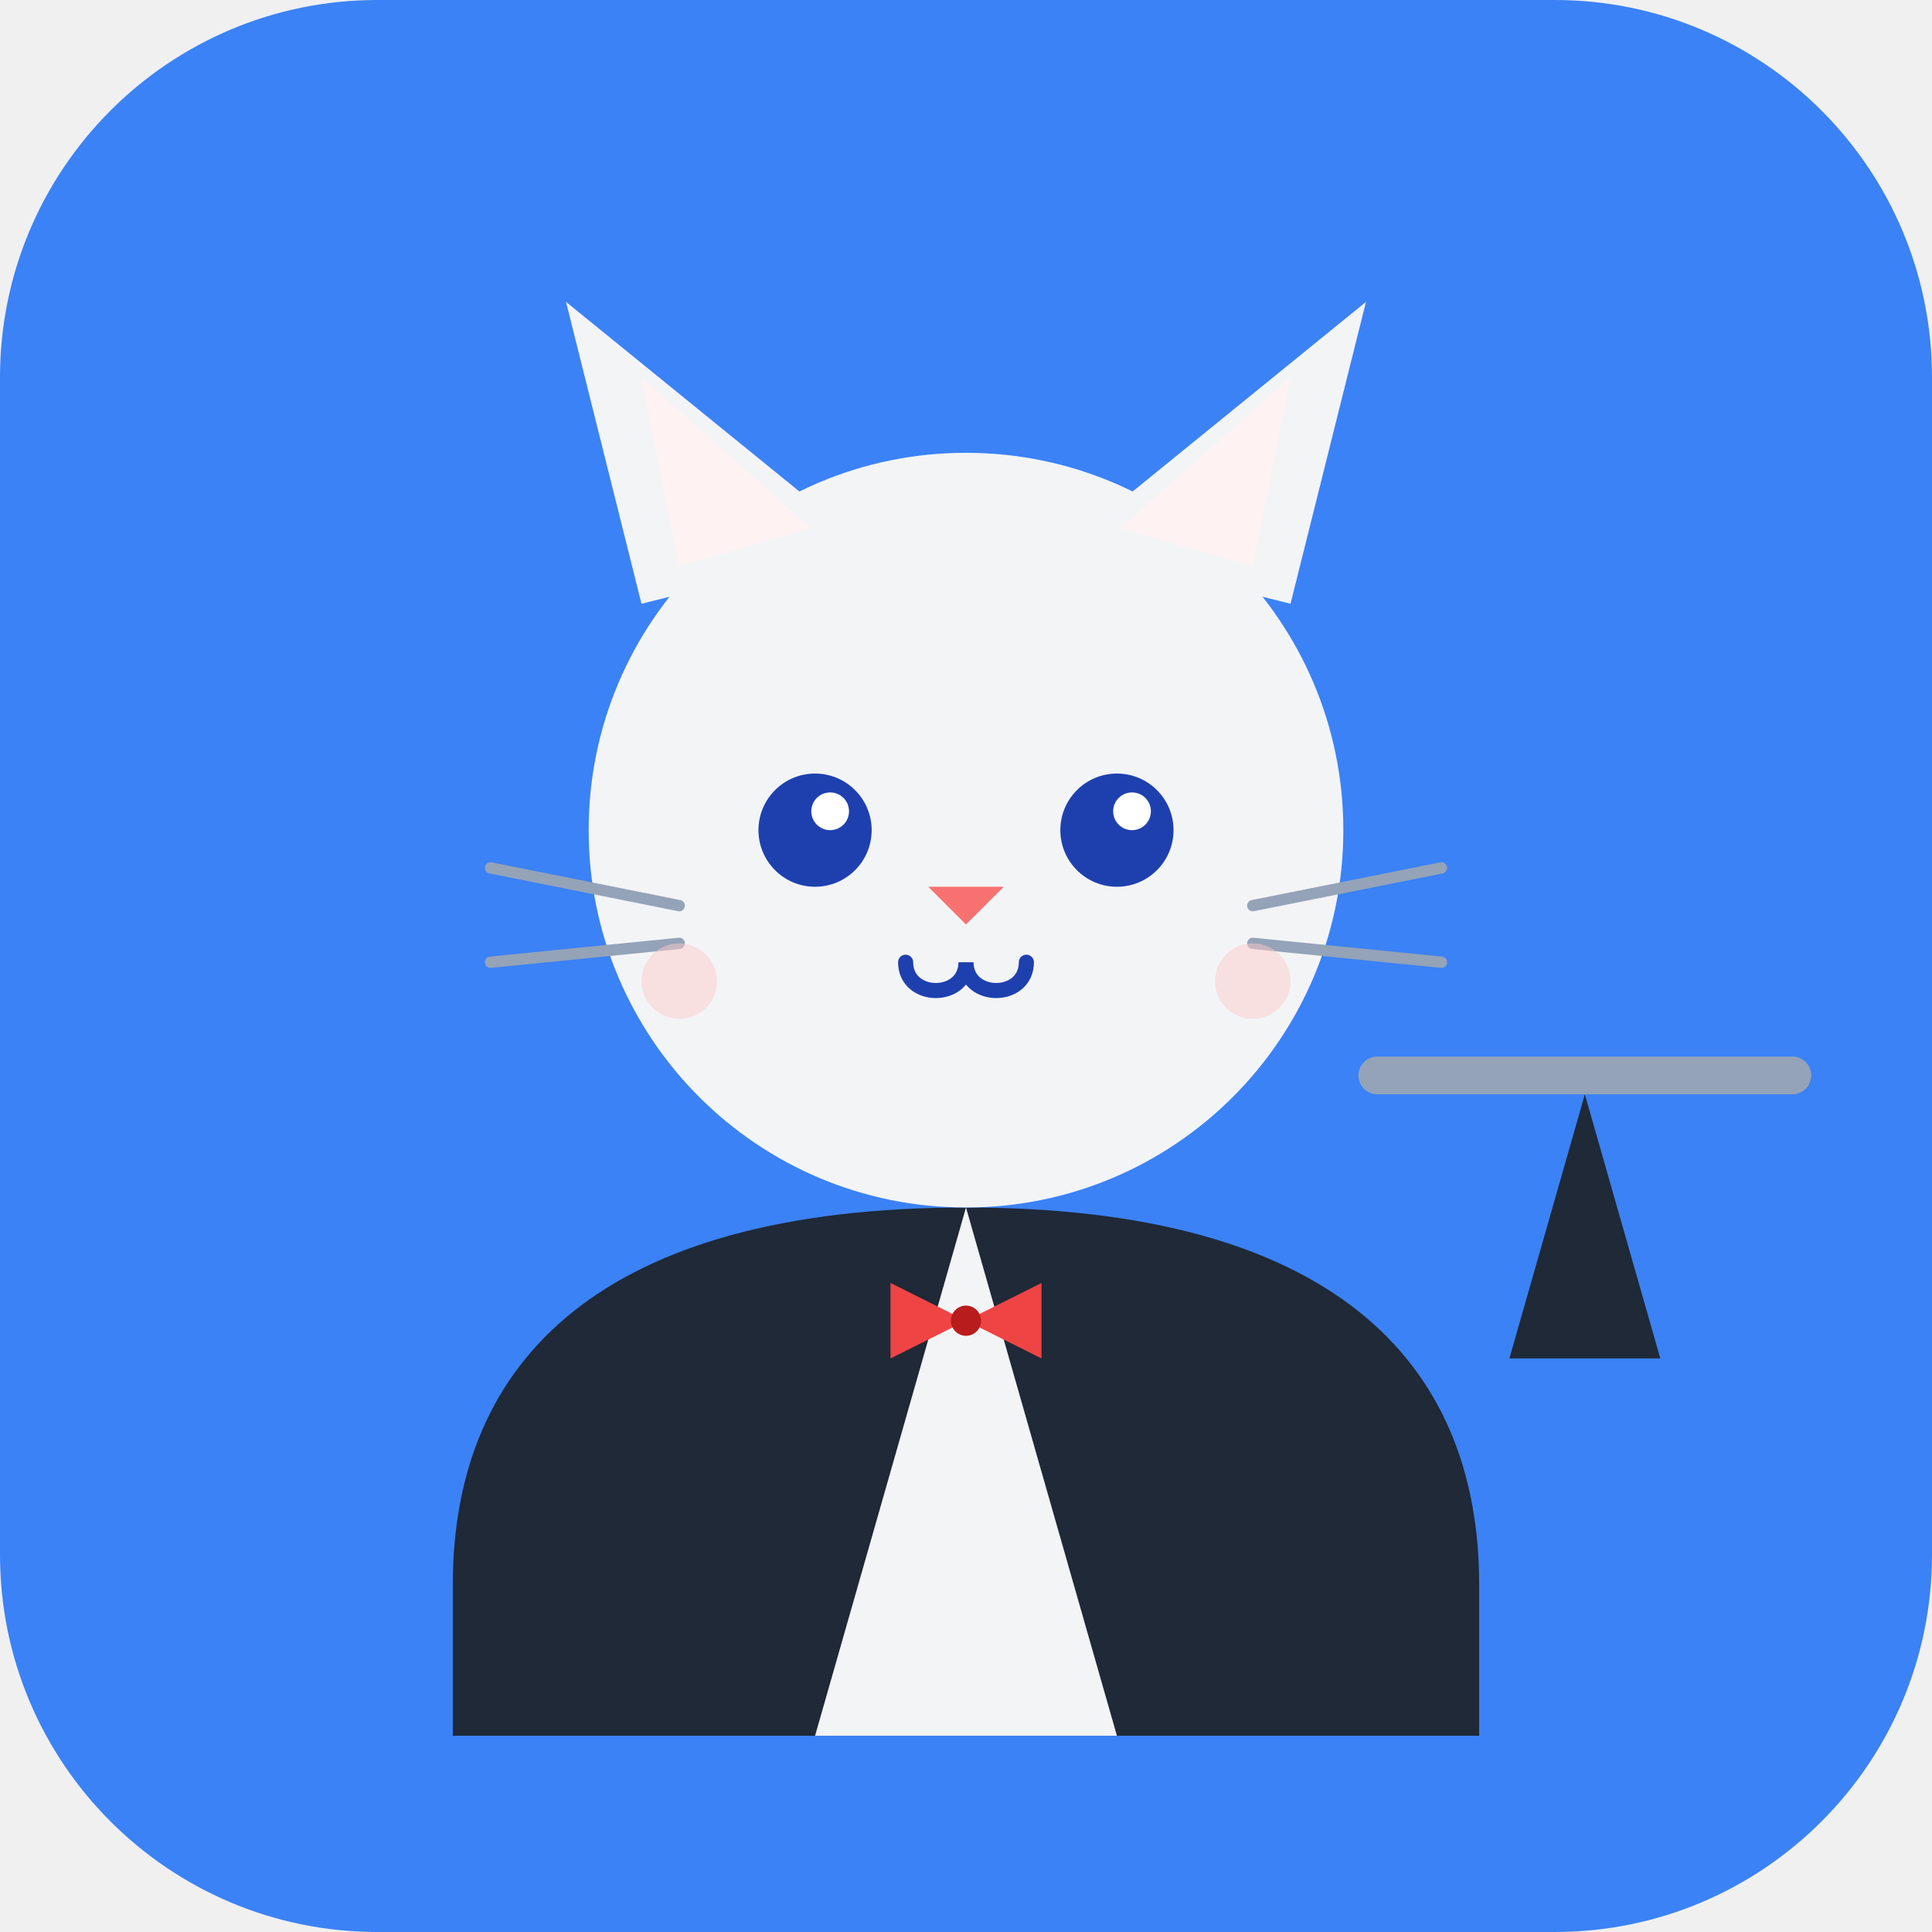
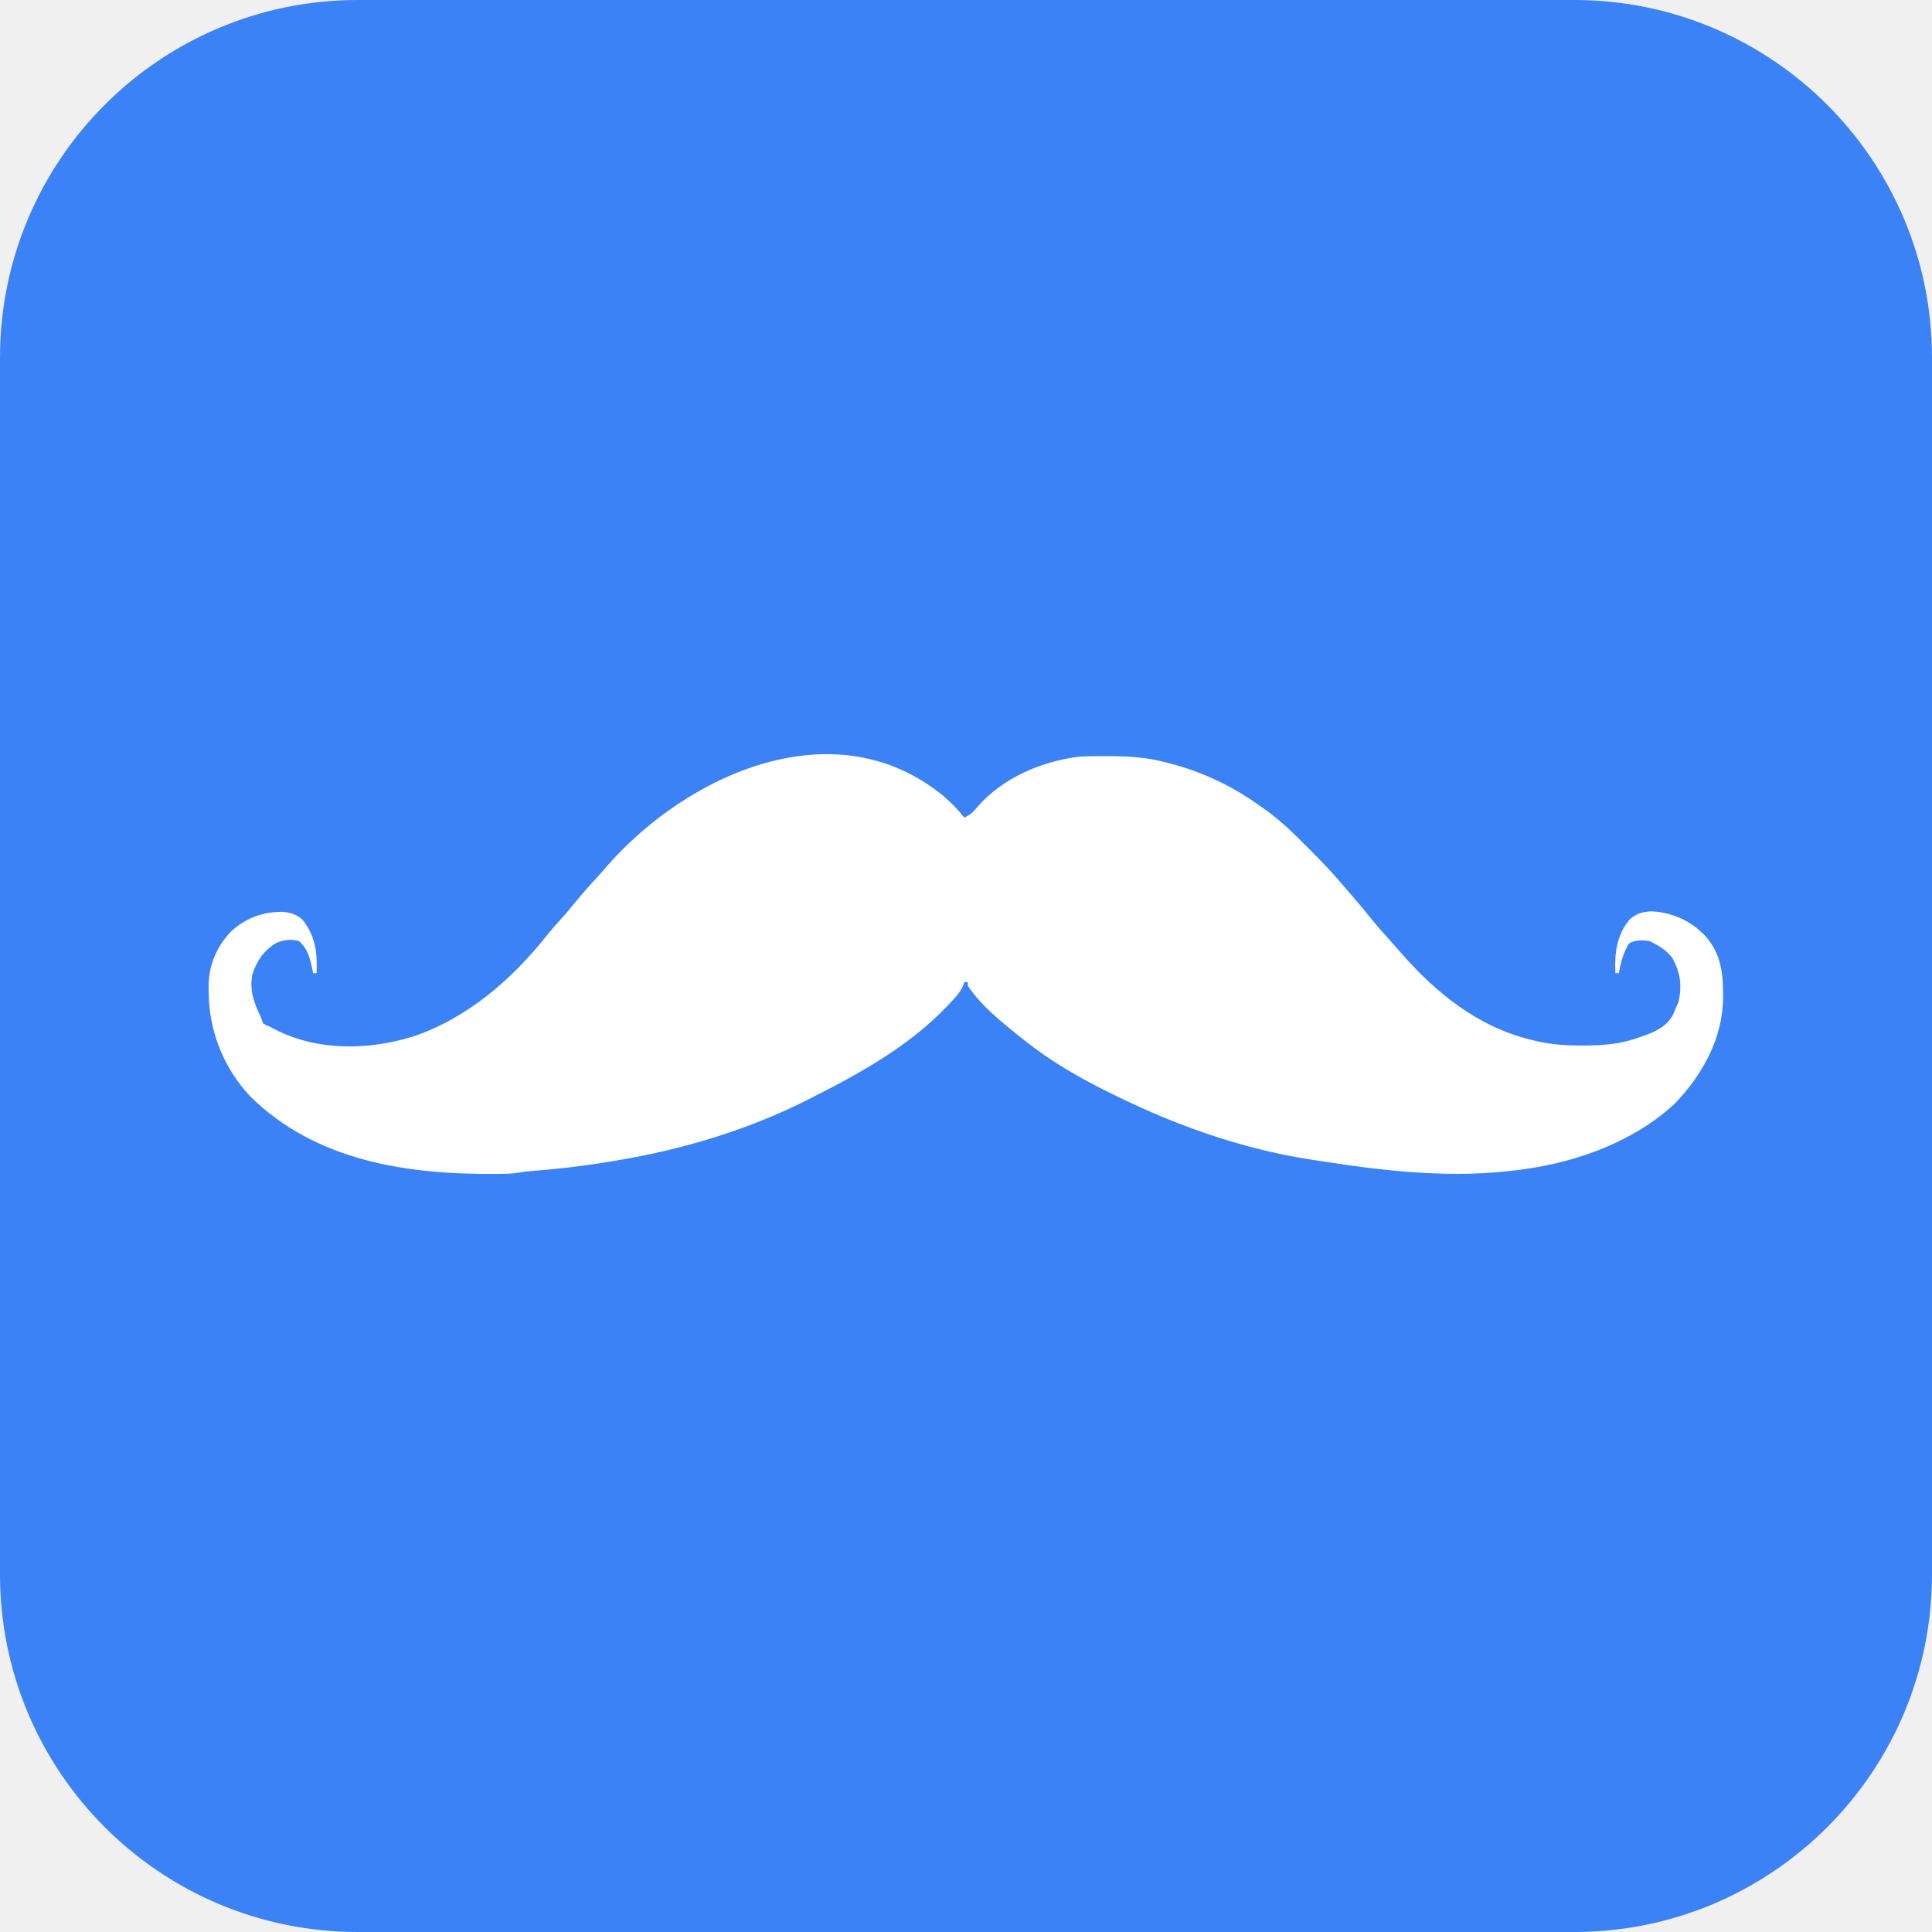
- <svg xmlns="http://www.w3.org/2000/svg" width="512" height="512" viewBox="0 0 512 512" fill="none">
-   <rect width="512" height="512" rx="100" fill="#3B82F6" />
-   <path d="M120 420C120 360 160 320 256 320C352 320 392 360 392 420V460H120V420Z" fill="#1F2937" />
-   <path d="M256 320L216 460H296L256 320Z" fill="#F3F4F6" />
-   <path d="M236 340L256 350L276 340L276 360L256 350L236 360V340Z" fill="#EF4444" />
-   <circle cx="256" cy="350" r="4" fill="#B91C1C" />
-   <circle cx="256" cy="220" r="100" fill="#F3F4F6" />
-   <path d="M170 160L150 80L230 145Z" fill="#F3F4F6" />
-   <path d="M180 150L170 100L215 140Z" fill="#FEF2F2" />
-   <path d="M342 160L362 80L282 145Z" fill="#F3F4F6" />
-   <path d="M332 150L342 100L297 140Z" fill="#FEF2F2" />
-   <circle cx="216" cy="220" r="15" fill="#1E40AF" />
-   <circle cx="296" cy="220" r="15" fill="#1E40AF" />
-   <circle cx="220" cy="215" r="5" fill="white" />
-   <circle cx="300" cy="215" r="5" fill="white" />
-   <path d="M256 245L246 235H266L256 245Z" fill="#F87171" />
-   <path d="M240 255C240 265 256 265 256 255C256 265 272 265 272 255" stroke="#1E40AF" stroke-width="4" stroke-linecap="round" />
-   <path d="M180 240L130 230" stroke="#94A3B8" stroke-width="3" stroke-linecap="round" />
-   <path d="M180 250L130 255" stroke="#94A3B8" stroke-width="3" stroke-linecap="round" />
-   <path d="M332 240L382 230" stroke="#94A3B8" stroke-width="3" stroke-linecap="round" />
-   <path d="M332 250L382 255" stroke="#94A3B8" stroke-width="3" stroke-linecap="round" />
-   <circle cx="180" cy="260" r="10" fill="#FECACA" fill-opacity="0.5" />
-   <circle cx="332" cy="260" r="10" fill="#FECACA" fill-opacity="0.5" />
-   <rect x="360" y="280" width="120" height="10" rx="5" fill="#94A3B8" />
-   <path d="M420 290L400 360H440L420 290Z" fill="#1F2937" />
+ <svg xmlns="http://www.w3.org/2000/svg" width="512px" height="512px" viewBox="0 0 512 512" version="1.1">
+   <g id="surface1">
+     <path style=" stroke:none;fill-rule:nonzero;fill:rgb(23.137%,50.98%,96.471%);fill-opacity:1;" d="M 94.816 0 L 417.184 0 C 469.551 0 512 42.449 512 94.816 L 512 417.184 C 512 469.551 469.551 512 417.184 512 L 94.816 512 C 42.449 512 0 469.551 0 417.184 L 0 94.816 C 0 42.449 42.449 0 94.816 0 Z M 94.816 0 " />
+     <path style=" stroke:none;fill-rule:nonzero;fill:rgb(100%,100%,100%);fill-opacity:1;" d="M 250.254 211.152 C 252.215 212.871 253.934 214.586 255.527 216.652 C 257.152 215.969 257.984 215.145 259.082 213.777 C 265.766 206.113 275.926 201.816 285.867 200.535 C 288.258 200.391 290.641 200.375 293.035 200.387 C 293.523 200.387 293.523 200.387 294.023 200.387 C 299.035 200.414 303.762 200.668 308.621 201.957 C 308.984 202.047 309.352 202.141 309.727 202.234 C 318.727 204.543 326.715 208.355 334.223 213.809 C 334.723 214.156 335.223 214.508 335.738 214.867 C 339.766 217.785 343.25 221.289 346.754 224.801 C 347.004 225.047 347.25 225.293 347.504 225.551 C 350.289 228.344 353 231.18 355.555 234.191 C 356.027 234.738 356.5 235.285 356.973 235.832 C 357.43 236.363 357.887 236.891 358.34 237.422 C 358.586 237.707 358.828 237.992 359.082 238.285 C 360.566 240.023 362.027 241.777 363.465 243.555 C 365.141 245.617 366.879 247.602 368.672 249.562 C 369.57 250.555 370.453 251.562 371.328 252.578 C 380.496 263.066 391.535 272.008 405.332 275.438 C 405.805 275.559 406.277 275.68 406.762 275.805 C 410.965 276.801 414.949 277.102 419.258 277.066 C 419.578 277.066 419.902 277.062 420.23 277.062 C 425.156 277.035 429.602 276.664 434.25 274.965 C 434.707 274.809 435.168 274.656 435.637 274.5 C 438.879 273.324 441.766 271.984 443.406 268.828 C 443.684 268.191 443.949 267.551 444.207 266.902 C 444.5 266.258 444.5 266.258 444.801 265.602 C 445.793 261.297 445.355 257.816 443.223 253.934 C 441.602 251.707 439.512 250.57 437.098 249.363 C 435.137 249.133 433.422 249.004 431.703 250.043 C 430.203 252.41 429.48 255.145 429.035 257.895 C 428.723 257.895 428.41 257.895 428.09 257.895 C 427.848 252.668 428.391 247.816 431.883 243.676 C 433.582 242.098 435.309 241.641 437.602 241.512 C 442.469 241.707 447.309 243.637 450.844 246.992 C 451.102 247.234 451.355 247.477 451.621 247.727 C 455.672 252.004 456.617 257.07 456.621 262.727 C 456.629 263.148 456.633 263.574 456.641 264.012 C 456.664 274.922 451.359 284.535 444.016 292.285 C 433.293 302.398 418.133 307.934 403.734 309.867 C 403.301 309.926 402.863 309.984 402.418 310.047 C 385.137 312.34 367.891 310.477 350.773 307.812 C 349.949 307.688 349.129 307.562 348.305 307.441 C 331.129 304.871 314.82 299.418 299.141 292.031 C 298.402 291.684 298.402 291.684 297.648 291.328 C 288.352 286.914 279.184 281.941 271.172 275.438 C 270.742 275.098 270.316 274.762 269.875 274.414 C 265.02 270.523 259.949 266.438 256.473 261.215 C 256.473 260.902 256.473 260.59 256.473 260.266 C 256.16 260.266 255.848 260.266 255.527 260.266 C 255.43 260.59 255.336 260.91 255.238 261.242 C 254.332 263.152 253.035 264.492 251.586 266.016 C 251.285 266.328 250.988 266.645 250.684 266.969 C 240.566 277.477 227.656 284.566 214.754 291.082 C 214.168 291.379 214.168 291.379 213.57 291.684 C 198.016 299.492 180.82 304.641 163.676 307.496 C 163.258 307.566 162.844 307.637 162.418 307.711 C 155.059 308.957 147.711 309.824 140.266 310.387 C 138.898 310.5 138.898 310.5 137.551 310.766 C 135.742 311.039 133.961 311.078 132.137 311.09 C 131.762 311.094 131.387 311.094 131 311.098 C 107.73 311.258 83.656 307.629 66.371 290.605 C 59.367 283.18 55.414 273.383 55.32 263.258 C 55.305 262.773 55.293 262.285 55.277 261.785 C 55.23 256.082 57.191 251.227 61.051 247.023 C 64.926 243.344 69.699 241.562 74.992 241.652 C 77.051 241.844 78.535 242.32 80.117 243.676 C 83.672 248.152 84.078 252.355 83.91 257.895 C 83.598 257.895 83.285 257.895 82.965 257.895 C 82.91 257.621 82.859 257.348 82.805 257.062 C 82.219 254.164 81.566 251.316 79.172 249.363 C 77.066 248.832 75.148 249.055 73.164 249.906 C 69.824 251.977 68.023 254.645 66.844 258.371 C 66.086 262.656 67.387 265.922 69.215 269.75 C 69.371 270.219 69.527 270.688 69.688 271.172 C 70.527 271.684 70.527 271.684 71.586 272.117 C 72.004 272.34 72.418 272.559 72.848 272.785 C 83.961 278.547 97.695 278.375 109.52 274.664 C 123.855 269.844 135.824 259.453 145.066 247.707 C 146.051 246.477 147.086 245.312 148.148 244.148 C 149.617 242.539 151.016 240.895 152.387 239.199 C 154.207 236.949 156.113 234.801 158.078 232.676 C 159.012 231.652 159.922 230.617 160.828 229.566 C 182.23 205.059 221.551 187.27 250.254 211.152 Z M 250.254 211.152 " />
+   </g>
</svg>
